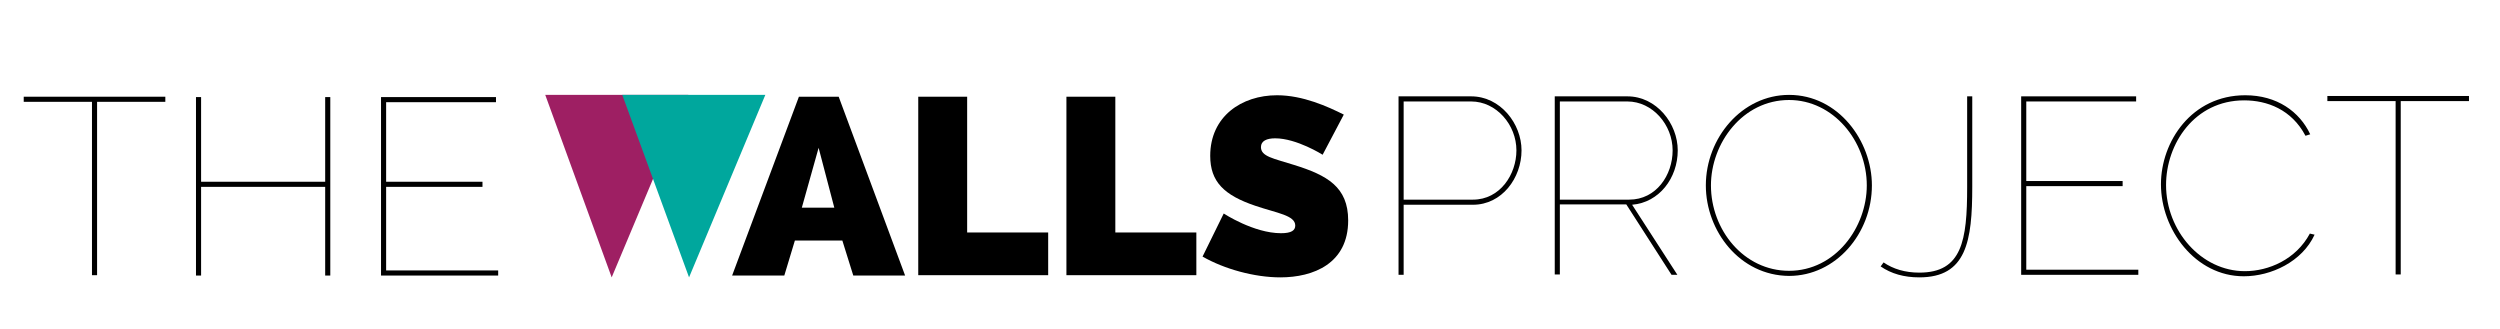
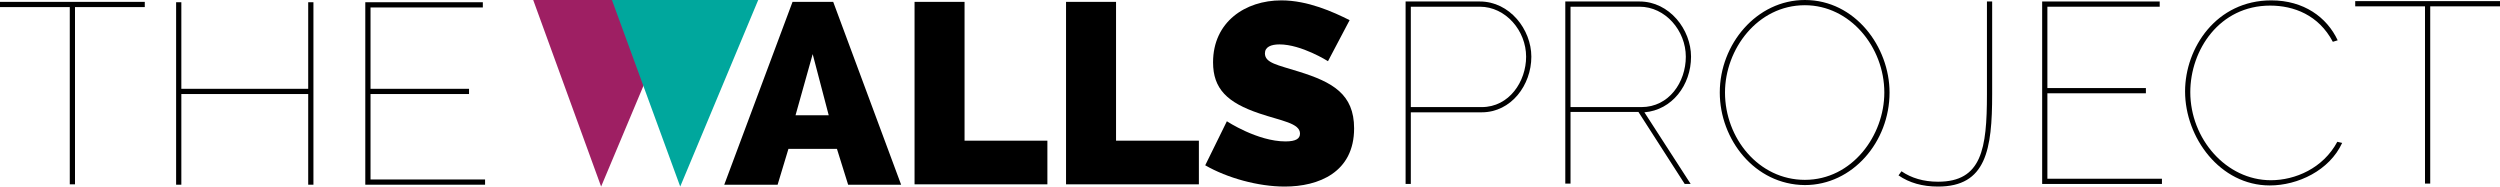
- <svg xmlns="http://www.w3.org/2000/svg" version="1.1" id="Layer_1" x="0px" y="0px" viewBox="0 0 685 90" style="enable-background:new 0 0 685 90;" xml:space="preserve">
-   <style type="text/css">
- 	.st0{fill:#9E1F63;}
- 	.st1{fill:#00A79D;}
- </style>
-   <g>
-     <g>
-       <polygon class="st0" points="149.4,26 167.6,76 188.6,26   " />
-       <polygon class="st1" points="170.5,26 188.8,76 209.7,26   " />
-       <path d="M200.6,75.5l18.3-49h10.9l18.2,49h-14.2l-3-9.6h-13l-2.9,9.6H200.6z M224.3,40.5l-4.6,16.4h8.9L224.3,40.5z" />
-       <path d="M251.6,75.5v-49h13.4v37.2h22.2v11.7H251.6z" />
-       <path d="M292.2,75.5v-49h13.4v37.2h22.2v11.7H292.2z" />
-       <path d="M362.4,42.4c0,0-7.1-4.5-13-4.5c-2.3,0-3.9,0.7-3.9,2.4c0,2.6,3.4,3.1,9.1,4.9c9,2.8,14.8,6,14.8,15.2    c0,11.8-9.5,15.6-18.6,15.6c-7.1,0-15.4-2.3-21.3-5.7l5.8-11.8c0,0,8.2,5.4,15.7,5.4c2.9,0,3.9-0.8,3.9-2.1c0-2.8-5-3.4-10.9-5.4    c-8.6-2.9-12.4-6.6-12.4-13.7c0-10.8,8.6-16.6,18.3-16.6c7.1,0,13.9,3.1,18.3,5.3L362.4,42.4z" />
+ <svg xmlns="http://www.w3.org/2000/svg" style="isolation:isolate" viewBox="0 0 670 50" width="670" height="50">
+   <defs>
+     <clipPath id="_clipPath_JbXAbXTPHFVuL9zOUakT8G7UpgtcBs4b">
+       <rect width="670" height="50" />
+     </clipPath>
+   </defs>
+   <g clip-path="url(#_clipPath_JbXAbXTPHFVuL9zOUakT8G7UpgtcBs4b)">
+     <g id="Group">
+       <path d=" M 142.9 0 L 161.1 50 L 182.1 0 L 142.9 0 Z " fill="rgb(158,31,99)" />
+       <path d=" M 164 0 L 182.3 50 L 203.2 0 L 164 0 Z " fill="rgb(0,167,157)" />
+       <path d=" M 194.1 49.5 L 212.4 0.5 L 223.3 0.5 L 241.5 49.5 L 227.3 49.5 L 224.3 39.9 L 211.3 39.9 L 208.4 49.5 L 194.1 49.5 Z  M 217.8 14.5 L 213.2 30.9 L 222.1 30.9 L 217.8 14.5 Z " fill="rgb(0,0,0)" />
+       <path d=" M 245.1 49.5 L 245.1 0.5 L 258.5 0.5 L 258.5 37.7 L 280.7 37.7 L 280.7 49.4 L 245.1 49.4 L 245.1 49.5 Z " fill="rgb(0,0,0)" />
+       <path d=" M 285.7 49.5 L 285.7 0.5 L 299.1 0.5 L 299.1 37.7 L 321.3 37.7 L 321.3 49.4 L 285.7 49.4 L 285.7 49.5 Z " fill="rgb(0,0,0)" />
+       <path d=" M 355.9 16.4 C 355.9 16.4 348.8 11.9 342.9 11.9 C 340.6 11.9 339 12.6 339 14.3 C 339 16.9 342.4 17.4 348.1 19.2 C 357.1 22 362.9 25.2 362.9 34.4 C 362.9 46.2 353.4 50 344.3 50 C 337.2 50 328.9 47.7 323 44.3 L 328.8 32.5 C 328.8 32.5 337 37.9 344.5 37.9 C 347.4 37.9 348.4 37.1 348.4 35.8 C 348.4 33 343.4 32.4 337.5 30.4 C 328.9 27.5 325.1 23.8 325.1 16.7 C 325.1 5.9 333.7 0.1 343.4 0.1 C 350.5 0.1 357.3 3.2 361.7 5.4 L 355.9 16.4 Z " fill="rgb(0,0,0)" />
    </g>
-     <g>
-       <path d="M45.3,27.9H26.6v47.5h-1.4V27.9H6.5v-1.4h38.8V27.9z" />
-       <path d="M90.5,26.6v48.9h-1.4V51.2h-34v24.3h-1.4V26.6h1.4v23.2h34V26.6H90.5z" />
-       <path d="M136.5,74.1v1.4h-32.1V26.6h31.5v1.4h-30.1v21.8h26.4v1.4h-26.4v22.9H136.5z" />
+     <g id="Group">
+       <path d=" M 38.8 1.9 L 20.1 1.9 L 20.1 49.4 L 18.7 49.4 L 18.7 1.9 L 0 1.9 L 0 0.5 L 38.8 0.5 L 38.8 1.9 Z " fill="rgb(0,0,0)" />
+       <path d=" M 84 0.6 L 84 49.5 L 82.6 49.5 L 82.6 25.2 L 48.6 25.2 L 48.6 49.5 L 47.2 49.5 L 47.2 0.6 L 48.6 0.6 L 48.6 23.8 L 82.6 23.8 L 82.6 0.6 L 84 0.6 Z " fill="rgb(0,0,0)" />
+       <path d=" M 130 48.1 L 130 49.5 L 97.9 49.5 L 97.9 0.6 L 129.4 0.6 L 129.4 2 L 99.3 2 L 99.3 23.8 L 125.7 23.8 L 125.7 25.2 L 99.3 25.2 L 99.3 48.1 L 130 48.1 Z " fill="rgb(0,0,0)" />
    </g>
-     <g>
-       <path d="M383.2,75.3V26.4h19.9c8,0,13.8,7.5,13.8,14.8c0,7.6-5.4,14.9-13.3,14.9h-19v19.2H383.2z M384.6,54.7h19    c7.4,0,11.9-6.9,11.9-13.5c0-7-5.5-13.4-12.4-13.4h-18.5V54.7z" />
-       <path d="M426,75.3V26.4h19.9c8,0,13.8,7.5,13.8,14.8c0,7.6-5.1,14.3-12.5,14.9l12.4,19.2H458L445.6,56h-18.2v19.2H426z     M427.4,54.7h19c7.4,0,11.9-6.7,11.9-13.5c0-7-5.5-13.4-12.4-13.4h-18.5V54.7z" />
-       <path d="M467.4,50.8c0-13,9.9-24.8,22.8-24.8c13.5,0,22.7,12.6,22.7,24.8c0,13.2-9.9,24.8-22.7,24.8    C476.7,75.5,467.4,63.3,467.4,50.8z M490.2,74.2c12.7,0,21.3-11.9,21.3-23.4c0-12.2-9.2-23.4-21.3-23.4    c-12.7,0-21.4,11.8-21.4,23.4C468.8,63,477.8,74.2,490.2,74.2z" />
-       <path d="M516.1,71.9c2.6,1.8,5.9,2.8,9.8,2.8c11.7,0,13.1-8.8,13.1-23.4V26.4h1.4v24.8c0,14.9-1.6,24.8-14.5,24.8    c-4.2,0-7.7-1-10.6-3L516.1,71.9z" />
-       <path d="M585.9,73.9v1.4h-32.1V26.4h31.5v1.4h-30.1v21.8h26.4v1.4h-26.4v22.9H585.9z" />
-       <path d="M615.2,26.1c8.7,0,14.9,4.5,17.8,10.7l-1.3,0.4c-3.8-7.2-10.5-9.7-16.8-9.7c-13.6,0-21.4,11.9-21.4,23.2    c0,12.5,9.6,23.6,21.6,23.6c6.5,0,14-3.2,17.8-10.3l1.3,0.3c-3.4,7.4-11.9,11.4-19.4,11.4c-13.3,0-22.7-12.8-22.7-25.2    C592.1,38.8,600.5,26.1,615.2,26.1z" />
-       <path d="M676.5,27.7h-18.7v47.5h-1.4V27.7h-18.7v-1.4h38.8V27.7z" />
+     <g id="Group">
+       <path d=" M 376.7 49.3 L 376.7 0.4 L 396.6 0.4 C 404.6 0.4 410.4 7.9 410.4 15.2 C 410.4 22.8 405 30.1 397.1 30.1 L 378.1 30.1 L 378.1 49.3 L 376.7 49.3 Z  M 378.1 28.7 L 397.1 28.7 C 404.5 28.7 409 21.8 409 15.2 C 409 8.2 403.5 1.8 396.6 1.8 L 378.1 1.8 L 378.1 28.7 Z " fill="rgb(0,0,0)" />
+       <path d=" M 419.5 49.3 L 419.5 0.4 L 439.4 0.4 C 447.4 0.4 453.2 7.9 453.2 15.2 C 453.2 22.8 448.1 29.5 440.7 30.1 L 453.1 49.3 L 451.5 49.3 L 439.1 30 L 420.9 30 L 420.9 49.2 L 419.5 49.2 L 419.5 49.3 Z  M 420.9 28.7 L 439.9 28.7 C 447.3 28.7 451.8 22 451.8 15.2 C 451.8 8.2 446.3 1.8 439.4 1.8 L 420.9 1.8 L 420.9 28.7 Z " fill="rgb(0,0,0)" />
+       <path d=" M 460.9 24.8 C 460.9 11.8 470.8 0 483.7 0 C 497.2 0 506.4 12.6 506.4 24.8 C 506.4 38 496.5 49.6 483.7 49.6 C 470.2 49.5 460.9 37.3 460.9 24.8 Z  M 483.7 48.2 C 496.4 48.2 505 36.3 505 24.8 C 505 12.6 495.8 1.4 483.7 1.4 C 471 1.4 462.3 13.2 462.3 24.8 C 462.3 37 471.3 48.2 483.7 48.2 Z " fill="rgb(0,0,0)" />
+       <path d=" M 509.6 45.9 C 512.2 47.7 515.5 48.7 519.4 48.7 C 531.1 48.7 532.5 39.9 532.5 25.3 L 532.5 0.4 L 533.9 0.4 L 533.9 25.2 C 533.9 40.1 532.3 50 519.4 50 C 515.2 50 511.7 49 508.8 47 L 509.6 45.9 Z " fill="rgb(0,0,0)" />
+       <path d=" M 579.4 47.9 L 579.4 49.3 L 547.3 49.3 L 547.3 0.4 L 578.8 0.4 L 578.8 1.8 L 548.7 1.8 L 548.7 23.6 L 575.1 23.6 L 575.1 25 L 548.7 25 L 548.7 47.9 L 579.4 47.9 L 579.4 47.9 Z " fill="rgb(0,0,0)" />
+       <path d=" M 608.7 0.1 C 617.4 0.1 623.6 4.6 626.5 10.8 L 625.2 11.2 C 621.4 4 614.7 1.5 608.4 1.5 C 594.8 1.5 587 13.4 587 24.7 C 587 37.2 596.6 48.3 608.6 48.3 C 615.1 48.3 622.6 45.1 626.4 38 L 627.7 38.3 C 624.3 45.7 615.8 49.7 608.3 49.7 C 595 49.7 585.6 36.9 585.6 24.5 C 585.6 12.8 594 0.1 608.7 0.1 Z " fill="rgb(0,0,0)" />
+       <path d=" M 670 1.7 L 651.3 1.7 L 651.3 49.2 L 649.9 49.2 L 649.9 1.7 L 631.2 1.7 L 631.2 0.3 L 670 0.3 L 670 1.7 L 670 1.7 Z " fill="rgb(0,0,0)" />
    </g>
  </g>
</svg>
